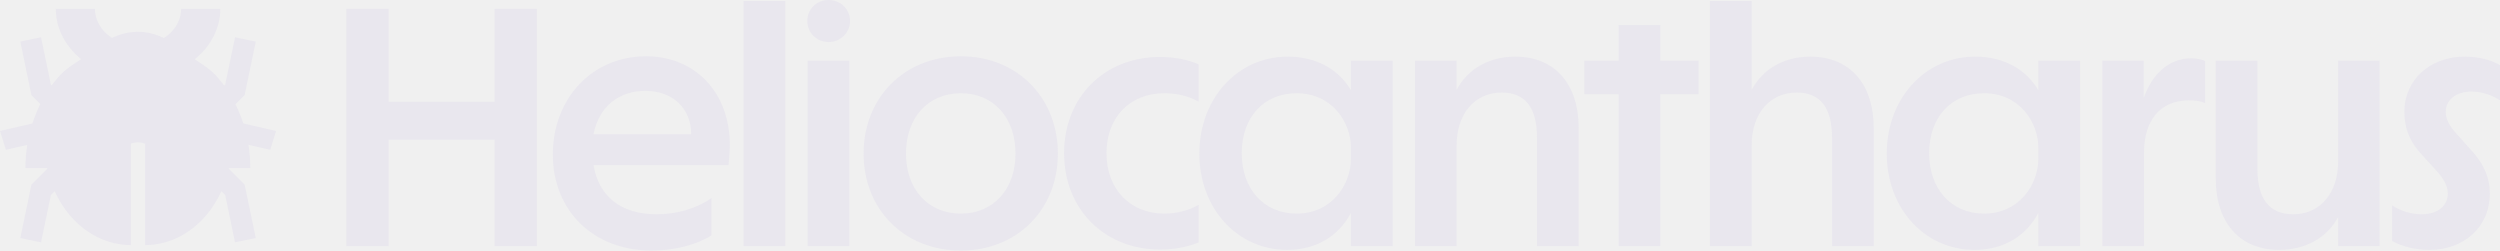
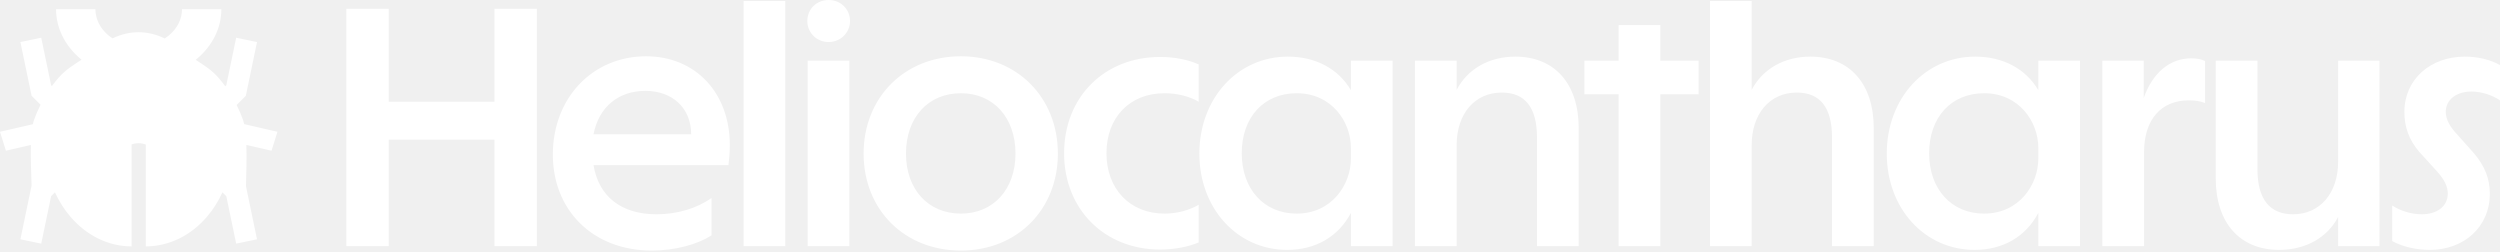
- <svg xmlns="http://www.w3.org/2000/svg" width="2560" height="257" viewBox="0 0 2560 257" fill="none">
-   <path d="M661.581 57.634C711.924 57.634 747.337 94.784 747.337 148.599C747.337 157.278 746.295 165.611 745.948 169.083H607.767C612.975 200.677 635.542 219.426 672.344 219.426C693.175 219.426 713.312 213.524 728.589 202.761V240.952C714.354 250.326 691.092 256.575 667.483 256.575C606.725 256.575 566.104 214.912 566.104 158.32C566.104 100.339 606.725 57.634 661.581 57.634ZM983.971 57.634C1041.6 57.634 1083.27 99.992 1083.27 157.278C1083.27 214.565 1041.6 256.575 983.971 256.575C925.99 256.575 884.326 214.565 884.326 157.278C884.326 99.992 925.99 57.634 983.971 57.634ZM1318.76 57.981C1347.23 57.981 1370.49 70.481 1383.34 92.353V62.148H1426.04V252.062H1383.34V218.037C1370.49 242.34 1347.23 255.881 1318.06 255.881C1267.03 255.881 1228.14 213.523 1228.14 157.278C1228.14 100.686 1267.37 57.981 1318.76 57.981ZM2022.66 57.981C2051.13 57.981 2074.4 70.48 2087.24 92.353V62.148H2129.95V252.062H2087.24V218.037C2074.4 242.34 2051.13 255.881 2021.97 255.881C1970.93 255.881 1932.05 213.523 1932.05 157.278C1932.05 100.686 1971.28 57.982 2022.66 57.981ZM2311.61 173.249C2311.61 203.802 2324.11 219.426 2348.06 219.426C2375.84 219.426 2394.24 197.553 2394.24 165.611V62.148H2436.6V252.062H2394.24V222.203C2383.13 243.382 2360.91 255.881 2333.83 255.881C2293.55 255.881 2268.9 228.105 2268.9 182.623V62.148H2311.61V173.249ZM2523.89 57.981C2537.43 57.981 2550.28 61.106 2560 66.661V102.77C2552.36 97.562 2541.25 93.742 2530.84 93.742C2514.87 93.742 2504.45 102.423 2504.45 114.574C2504.45 121.865 2508.27 129.503 2516.6 138.183L2533.61 157.278C2544.38 170.124 2549.58 182.971 2549.58 198.247C2549.58 232.619 2522.85 255.881 2488.13 255.881C2474.24 255.881 2460.36 252.756 2449.59 246.854V210.398C2457.93 215.953 2469.38 219.426 2479.8 219.426C2495.77 219.426 2506.53 211.093 2506.53 198.247C2506.53 190.956 2503.06 183.665 2494.73 174.638L2477.37 155.542C2466.61 143.043 2462.09 129.85 2462.09 114.574C2462.09 81.244 2488.83 57.981 2523.89 57.981ZM1187.89 58.329C1202.81 58.329 1216.7 61.106 1227.47 65.967V104.158C1217.74 98.603 1205.59 95.478 1192.4 95.478C1156.99 95.479 1133.03 120.129 1133.03 156.932C1133.03 193.386 1156.99 218.731 1192.4 218.731C1205.59 218.731 1217.74 215.259 1227.47 209.704V248.243C1216.7 252.757 1202.81 255.534 1187.89 255.534C1130.95 255.534 1089.63 214.218 1089.63 156.932C1089.63 99.298 1130.95 58.329 1187.89 58.329ZM398.032 104.158H506.356V9.027H549.755V252.062H506.356V143.044H398.032V252.062H354.633V9.027H398.032V104.158ZM804.136 252.062H761.432V1.042H804.136V252.062ZM869.75 252.062H827.045V62.148H869.75V252.062ZM1551.67 57.981C1591.94 57.982 1616.59 85.757 1616.59 131.239V252.062H1573.89V140.96C1573.89 110.06 1561.74 94.784 1537.78 94.784C1510 94.784 1491.6 116.657 1491.6 148.599V252.062H1448.9V62.148H1491.6V92.006C1502.71 70.827 1524.59 57.981 1551.67 57.981ZM1700.17 62.148H1739.41V96.519H1700.17V252.062H1657.47V96.519H1622.4V62.148H1657.47V25.692H1700.17V62.148ZM1793.71 92.006C1804.83 70.827 1826.7 57.981 1853.78 57.981C1894.05 57.982 1918.7 85.757 1918.7 131.239V252.062H1876V140.96C1876 110.06 1863.85 94.784 1839.89 94.784C1812.12 94.784 1793.71 116.657 1793.71 148.599V252.062H1751.01V1.042H1793.71V92.006ZM2243.77 59.718C2249.67 59.718 2254.53 60.759 2258 62.495V105.547C2253.14 103.464 2247.59 102.77 2241.34 102.77C2212.52 102.77 2195.51 122.906 2195.51 155.89V252.062H2152.8V62.148H2195.16V100.339C2204.19 74.647 2221.89 59.718 2243.77 59.718ZM97.235 9.062C97.235 13.965 98.376 18.821 100.593 23.352C102.809 27.882 106.059 31.998 110.154 35.466C111.581 36.673 113.102 37.791 114.703 38.818C123.354 34.669 132.234 32.559 141.165 32.559C150.167 32.559 159.116 34.703 167.832 38.918C169.49 37.864 171.063 36.712 172.535 35.466C176.631 31.998 179.88 27.882 182.097 23.352C184.313 18.821 185.454 13.965 185.454 9.062H225.573C225.573 18.425 223.395 27.698 219.162 36.349C214.929 45 208.725 52.861 200.903 59.482C200.414 59.897 199.918 60.306 199.417 60.71C207.85 66.258 215.635 70.977 222.578 78.923C225.019 81.716 227.342 84.63 229.547 87.652L230.6 86.601L240.669 38.176L261.904 42.592L250.517 97.356L250.518 97.357L241.137 106.736C243.537 111.545 245.677 116.532 247.537 121.671C248.1 123.227 248.635 124.794 249.145 126.371L282.728 134.103L276.706 153.409L254.402 148.274C255.661 156.114 256.301 164.087 256.301 172.097H234.461C234.412 172.327 234.36 172.558 234.31 172.788L250.519 188.997H250.518L261.904 243.763L240.669 248.179L230.6 199.752L226.677 195.829C222.579 204.862 217.369 213.151 211.201 220.42C202.977 230.113 193.213 237.802 182.468 243.048C171.723 248.293 160.206 250.993 148.575 250.993V147.146C146.192 146.219 143.689 145.743 141.165 145.743C138.768 145.743 136.391 146.173 134.116 147.01V250.993C122.486 250.993 110.969 248.293 100.224 243.048C89.478 237.802 79.714 230.113 71.49 220.42C65.322 213.151 60.111 204.861 56.013 195.828L52.091 199.752L42.023 248.179L20.787 243.763L32.173 188.997L48.381 172.787C48.33 172.557 48.28 172.327 48.23 172.097H26.028C26.028 164.12 26.662 156.179 27.911 148.369L6.022 153.409L0 134.103L33.151 126.47C33.671 124.86 34.217 123.259 34.792 121.671C36.683 116.447 38.863 111.379 41.312 106.496L32.174 97.357L20.786 42.591L42.022 38.176L52.09 86.6L52.933 87.442C55.092 84.495 57.367 81.652 59.751 78.923C66.749 70.914 74.602 66.185 83.111 60.579C82.665 60.218 82.223 59.852 81.786 59.482C73.965 52.861 67.76 45 63.527 36.349C59.295 27.698 57.116 18.425 57.116 9.062H97.235ZM983.971 95.478C950.293 95.478 927.726 120.476 927.726 157.278C927.726 193.733 950.293 218.731 983.971 218.731C1017.3 218.731 1039.87 193.733 1039.87 157.278C1039.87 120.476 1017.3 95.479 983.971 95.478ZM1327.79 95.478C1294.11 95.479 1271.54 120.129 1271.54 156.932C1271.54 193.386 1294.11 218.731 1327.79 218.731C1363.89 218.731 1383.34 188.873 1383.34 162.486V151.376C1383.34 124.989 1363.89 95.478 1327.79 95.478ZM2031.69 95.478C1998.01 95.479 1975.45 120.129 1975.45 156.932C1975.45 193.387 1998.01 218.731 2031.69 218.731C2067.8 218.731 2087.24 188.873 2087.24 162.486V151.376C2087.24 124.989 2067.8 95.478 2031.69 95.478ZM660.887 93.048C633.806 93.048 613.322 109.019 607.767 137.488H707.758C707.758 110.755 688.662 93.048 660.887 93.048ZM848.571 0C860.723 0 870.444 9.375 870.444 21.526C870.444 33.331 860.723 43.052 848.571 43.052C836.072 43.052 826.698 33.331 826.698 21.526C826.698 9.375 836.072 0 848.571 0Z" fill="#E9E7EE" />
+ <svg xmlns="http://www.w3.org/2000/svg" width="1920" height="193" viewBox="0 0 1920 193" fill="none">
+   <path d="M496.186 43.225C533.943 43.225 560.503 71.087 560.503 111.448C560.503 117.958 559.722 124.208 559.462 126.812H455.824C459.73 150.507 476.656 164.568 504.258 164.568C519.881 164.568 534.984 160.142 546.441 152.069V180.713C535.765 187.743 518.319 192.431 500.612 192.431C455.043 192.431 424.577 161.183 424.577 118.739C424.577 75.254 455.043 43.225 496.186 43.225ZM737.978 43.225C781.203 43.225 812.45 74.993 812.45 117.958C812.45 160.923 781.203 192.431 737.978 192.431C694.492 192.431 663.245 160.923 663.245 117.958C663.245 74.993 694.492 43.225 737.978 43.225ZM989.069 43.485C1010.42 43.486 1027.87 52.86 1037.5 69.265V46.61H1069.53V189.046H1037.5V163.527C1027.87 181.755 1010.42 191.91 988.548 191.91C950.27 191.91 921.106 160.142 921.106 117.958C921.106 75.514 950.531 43.485 989.069 43.485ZM1517 43.485C1538.35 43.486 1555.8 52.86 1565.43 69.265V46.61H1597.46V189.046H1565.43V163.527C1555.8 181.755 1538.35 191.91 1516.48 191.91C1478.2 191.91 1449.04 160.142 1449.04 117.958C1449.04 75.514 1478.46 43.485 1517 43.485ZM1733.71 129.937C1733.71 152.851 1743.08 164.568 1761.05 164.568C1781.88 164.568 1795.68 148.164 1795.68 124.208V46.61H1827.45V189.046H1795.68V166.651C1787.35 182.535 1770.68 191.91 1750.37 191.91C1720.17 191.91 1701.68 171.078 1701.68 136.967V46.61H1733.71V129.937ZM1892.92 43.485C1903.07 43.485 1912.71 45.829 1920 49.995V77.076C1914.27 73.17 1905.94 70.306 1898.13 70.306C1886.15 70.306 1878.34 76.816 1878.34 85.93C1878.34 91.398 1881.2 97.127 1887.45 103.637L1900.21 117.958C1908.28 127.593 1912.19 137.227 1912.19 148.685C1912.19 174.464 1892.14 191.91 1866.1 191.91C1855.68 191.91 1845.27 189.566 1837.19 185.14V157.799C1843.44 161.965 1852.04 164.568 1859.85 164.568C1871.83 164.568 1879.9 158.319 1879.9 148.685C1879.9 143.216 1877.3 137.748 1871.05 130.978L1858.03 116.656C1849.95 107.282 1846.57 97.387 1846.57 85.93C1846.57 60.932 1866.62 43.485 1892.92 43.485ZM890.915 43.746C902.112 43.746 912.527 45.829 920.6 49.475V78.118C913.309 73.952 904.195 71.608 894.3 71.608C867.74 71.608 849.773 90.096 849.772 117.697C849.772 145.039 867.74 164.048 894.3 164.048C904.195 164.048 913.309 161.444 920.6 157.277V186.182C912.528 189.567 902.112 191.649 890.915 191.649C848.21 191.649 817.223 160.662 817.223 117.697C817.223 74.472 848.211 43.746 890.915 43.746ZM73.283 7.046C73.283 10.739 74.143 14.395 75.814 17.807C77.484 21.218 79.933 24.319 83.019 26.93C84.094 27.839 85.239 28.682 86.445 29.455C92.966 26.33 99.659 24.74 106.391 24.74C113.175 24.74 119.921 26.355 126.49 29.529C127.739 28.736 128.925 27.868 130.034 26.93C133.121 24.319 135.57 21.218 137.24 17.807C138.911 14.395 139.77 10.739 139.771 7.046H170.007C170.007 14.097 168.365 21.079 165.175 27.594C161.985 34.108 157.309 40.028 151.414 45.014C151.044 45.326 150.67 45.635 150.292 45.94C156.647 50.118 162.516 53.67 167.749 59.653C169.589 61.757 171.341 63.951 173.003 66.227L173.795 65.435L181.384 28.97L197.388 32.294L188.806 73.535L181.736 80.599C183.545 84.22 185.158 87.975 186.56 91.845C186.934 92.879 187.262 94.049 187.547 95.332L213.082 101.206L208.543 115.745L189.205 111.297C189.59 122.249 189.079 134.571 188.909 143.039L197.388 183.784L181.384 187.109L173.795 150.644L170.839 147.689C167.751 154.491 163.823 160.733 159.175 166.206C152.977 173.505 145.618 179.295 137.52 183.245C129.421 187.195 120.741 189.229 111.976 189.229V111.027C110.179 110.329 108.293 109.972 106.391 109.972C104.584 109.972 102.792 110.295 101.078 110.925V189.229C92.312 189.229 83.632 187.195 75.534 183.245C67.436 179.295 60.077 173.505 53.879 166.206C49.231 160.733 45.303 154.491 42.215 147.689L39.259 150.644L31.67 187.109L15.666 183.784L24.248 142.543L24.258 142.532C24.038 134.094 23.429 122.062 23.705 111.336L4.538 115.745L0 101.206L25.227 95.403C25.511 94.093 25.84 92.898 26.222 91.845C27.647 87.911 29.289 84.094 31.135 80.417L24.248 73.535L15.666 32.294L31.67 28.97L39.259 65.435L39.894 66.069C41.521 63.85 43.234 61.708 45.031 59.653C50.306 53.622 56.226 50.062 62.64 45.841C62.303 45.568 61.969 45.293 61.64 45.014C55.745 40.028 51.069 34.108 47.879 27.594C44.689 21.079 43.047 14.097 43.047 7.046H73.283ZM298.524 78.118H379.768V6.77H412.316V189.046H379.768V107.282H298.524V189.046H265.975V6.77H298.524V78.118ZM603.102 189.046H571.073V0.781H603.102V189.046ZM652.312 189.046H620.284V46.61H652.312V189.046ZM1163.75 43.485C1193.96 43.486 1212.44 64.317 1212.44 98.429V189.046H1180.42V105.72C1180.42 82.545 1171.3 71.087 1153.33 71.087C1132.5 71.087 1118.7 87.492 1118.7 111.448V189.046H1086.67V46.61H1118.7V69.004C1127.03 53.12 1143.44 43.485 1163.75 43.485ZM1275.13 46.61H1304.55V72.389H1275.13V189.046H1243.1V72.389H1216.8V46.61H1243.1V19.269H1275.13V46.61ZM1345.29 69.004C1353.62 53.12 1370.02 43.485 1390.33 43.485C1420.54 43.485 1439.03 64.317 1439.03 98.429V189.046H1407V105.72C1407 82.545 1397.89 71.087 1379.92 71.087C1359.09 71.087 1345.29 87.492 1345.29 111.448V189.046H1313.26V0.781H1345.29V69.004ZM1682.83 44.787C1687.25 44.787 1690.9 45.568 1693.5 46.87V79.159C1689.86 77.597 1685.69 77.076 1681 77.076C1659.39 77.076 1646.63 92.18 1646.63 116.917V189.046H1614.6V46.61H1646.37V75.254C1653.14 55.985 1666.42 44.787 1682.83 44.787ZM737.978 71.608C712.72 71.609 695.794 90.356 695.794 117.958C695.794 145.299 712.719 164.048 737.978 164.048C762.975 164.048 779.901 145.299 779.901 117.958C779.901 90.356 762.975 71.608 737.978 71.608ZM995.839 71.608C970.581 71.609 953.655 90.096 953.655 117.697C953.655 145.039 970.581 164.048 995.839 164.048C1022.92 164.048 1037.5 141.654 1037.5 121.864V113.531C1037.5 93.741 1022.92 71.608 995.839 71.608ZM1523.77 71.608C1498.51 71.609 1481.58 90.096 1481.58 117.697C1481.58 145.039 1498.51 164.048 1523.77 164.048C1550.85 164.048 1565.43 141.654 1565.43 121.864V113.531C1565.43 93.741 1550.85 71.608 1523.77 71.608ZM495.665 69.785C475.354 69.785 459.991 81.763 455.824 103.115H530.818C530.818 83.065 516.496 69.785 495.665 69.785ZM636.429 0C645.542 0 652.833 7.03 652.833 16.144C652.833 24.997 645.542 32.288 636.429 32.288C627.055 32.288 620.023 24.997 620.023 16.144C620.024 7.03 627.055 0 636.429 0Z" fill="white" />
</svg>
